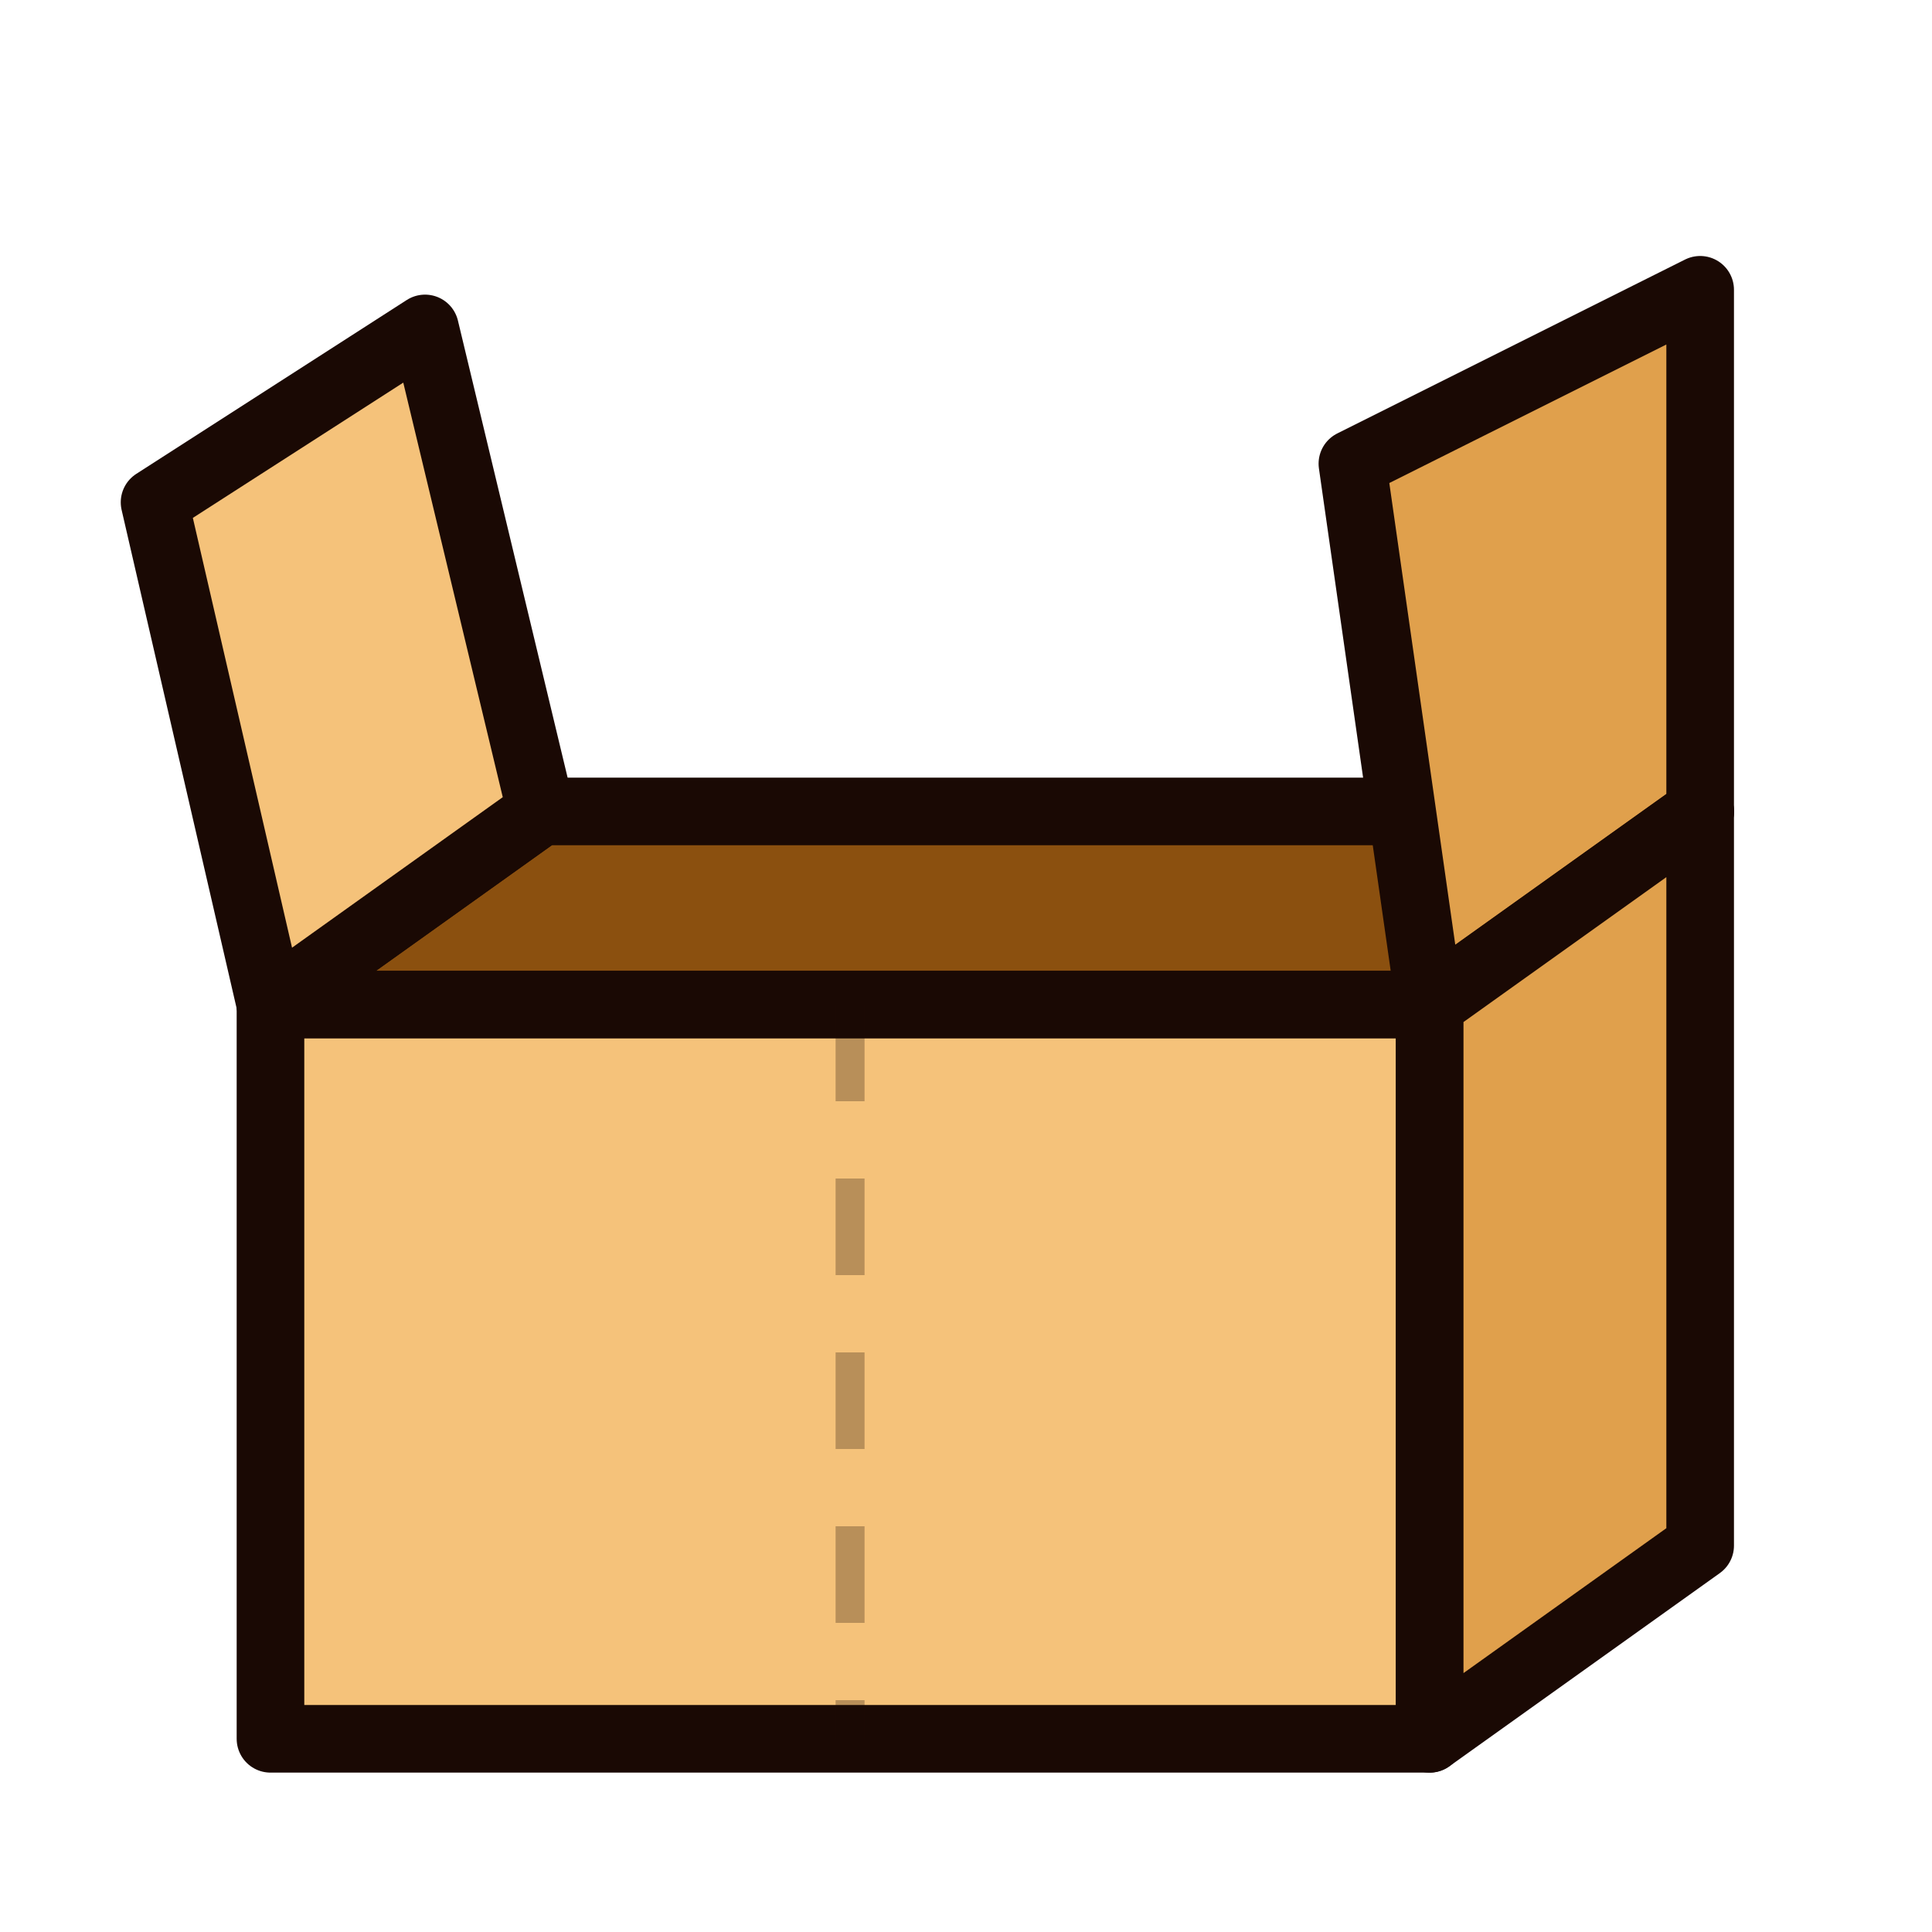
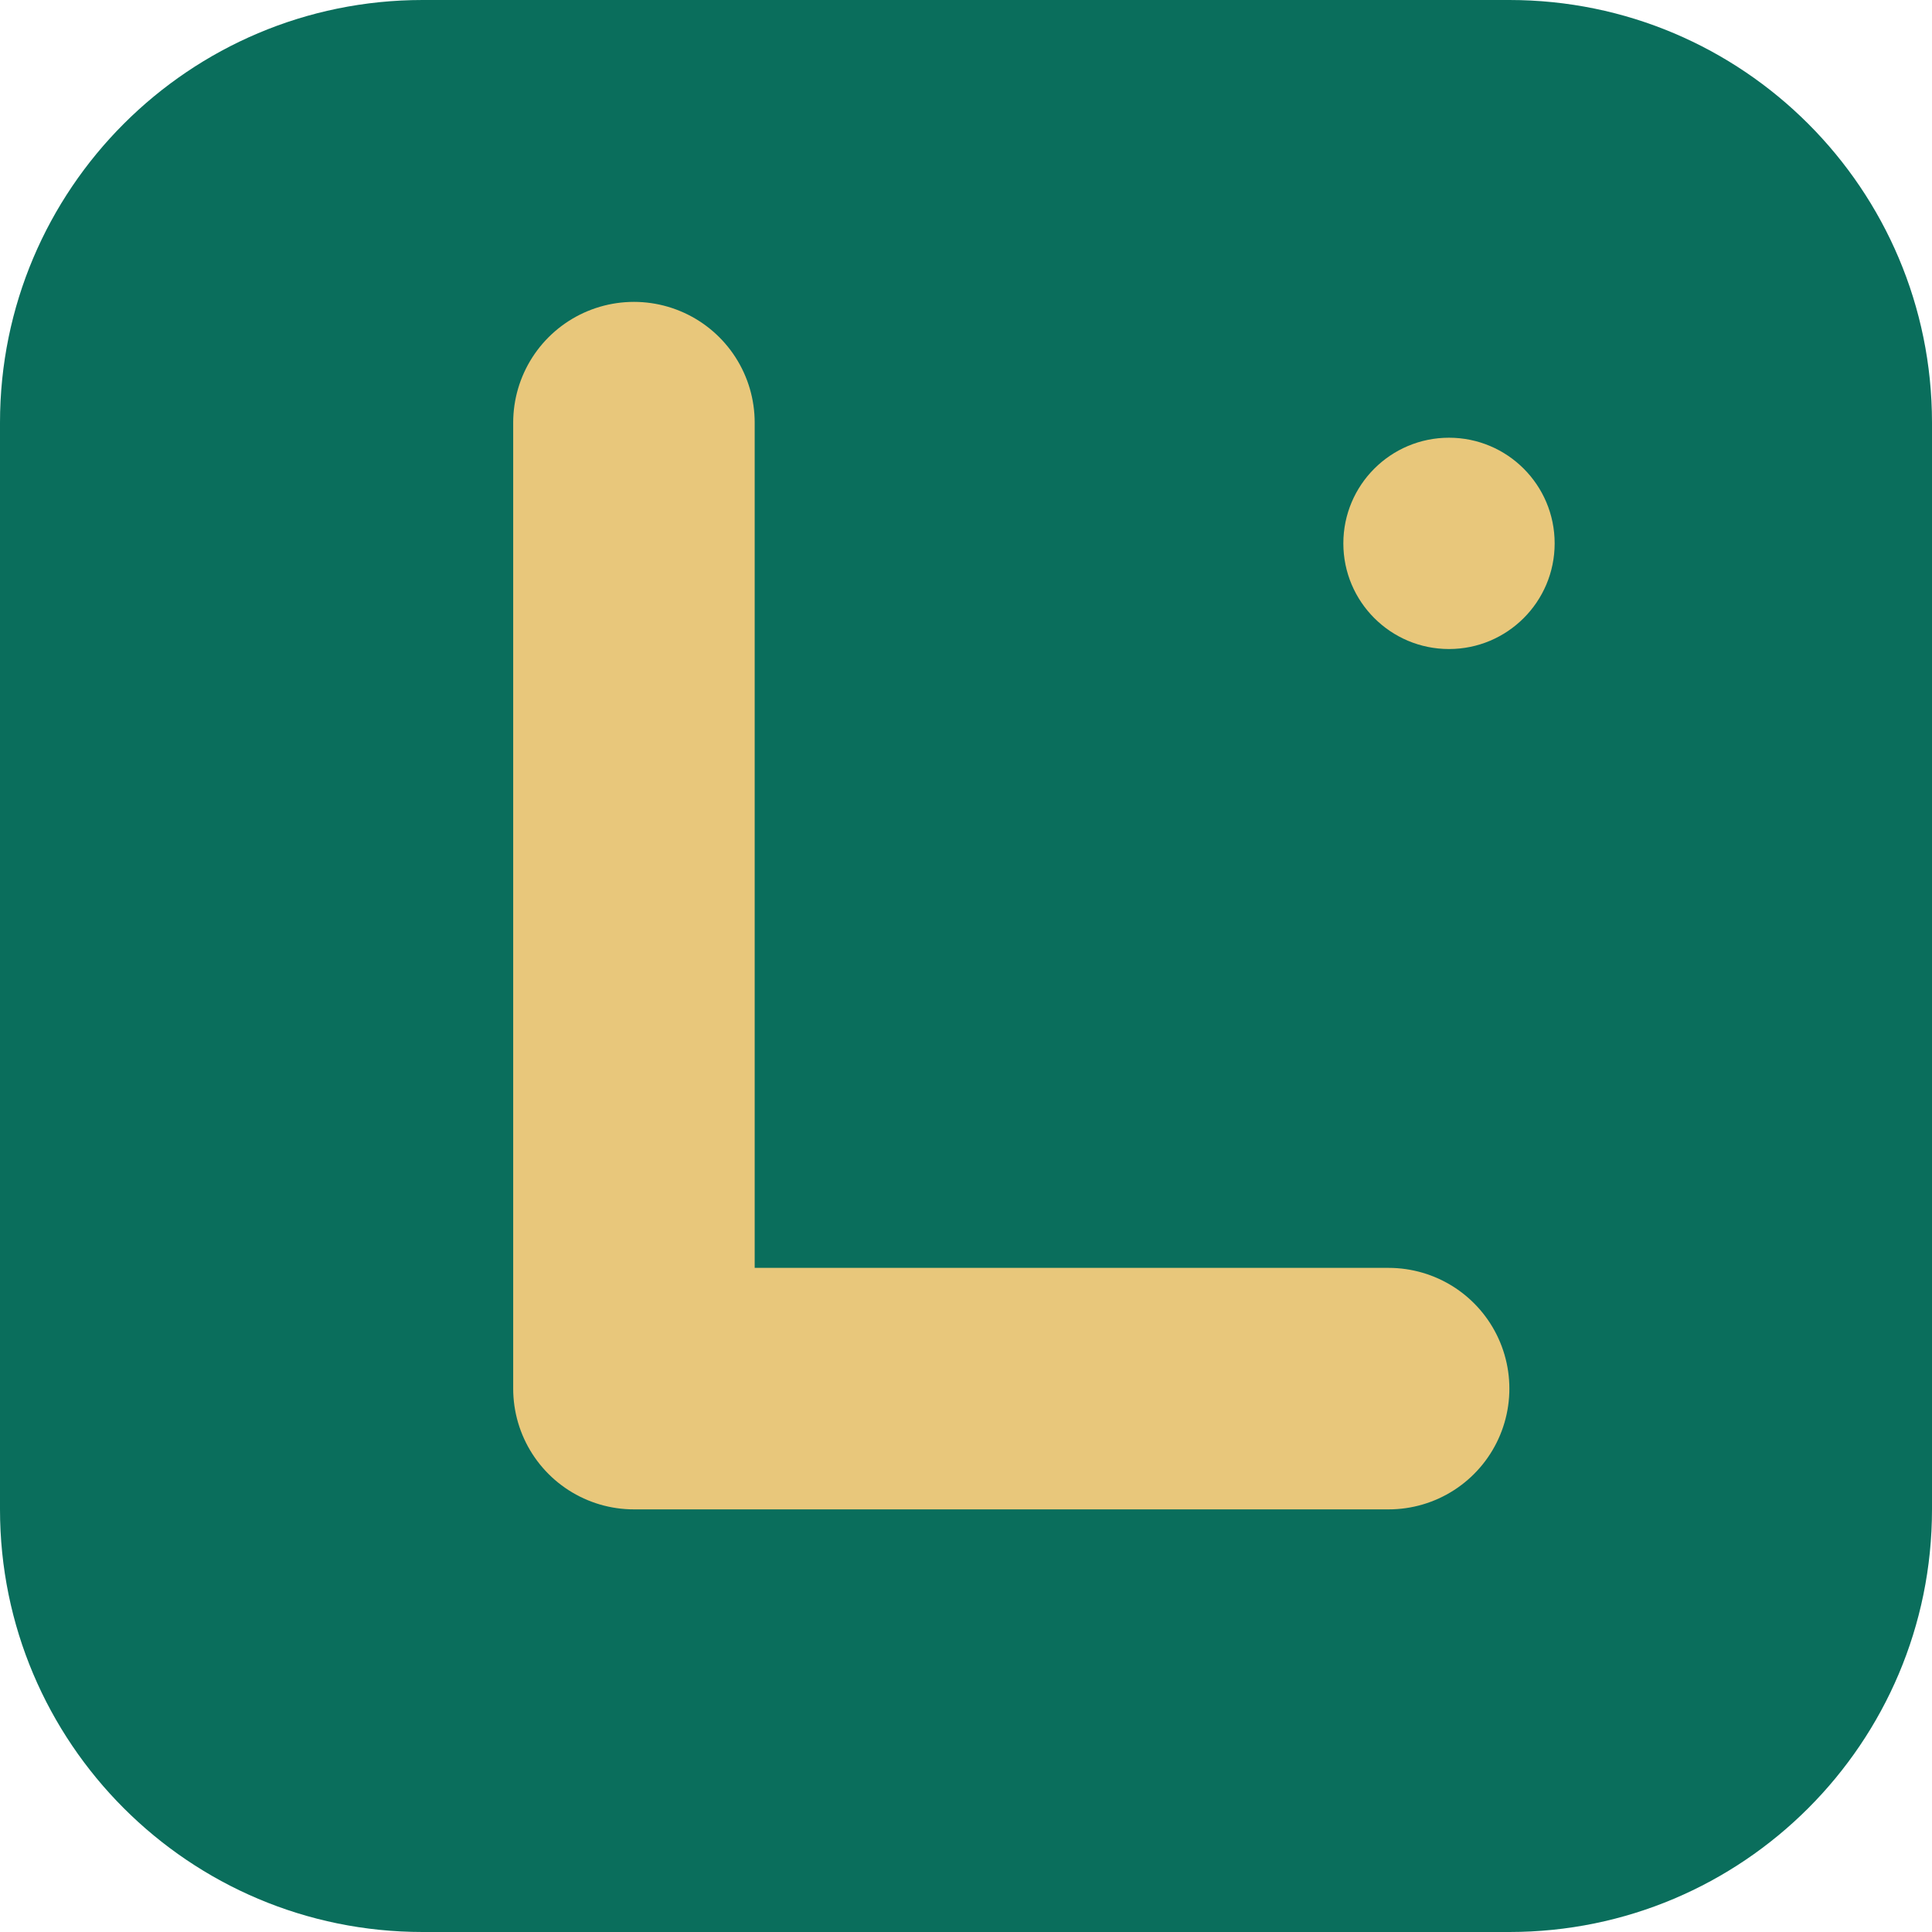
- <svg xmlns="http://www.w3.org/2000/svg" viewBox="0 0 100 100">
-   <polygon points="14,52 74,52 88,42 28,42" fill="#8B500F" stroke="#1A0904" stroke-width="3.5" stroke-linejoin="round" />
-   <polygon points="14,52 28,42 22,17 8,26" fill="#F5C27A" stroke="#1A0904" stroke-width="3.5" stroke-linejoin="round" />
-   <polygon points="74,52 88,42 88,15 70,24" fill="#E0A04C" stroke="#1A0904" stroke-width="3.5" stroke-linejoin="round" />
-   <polygon points="14,52 74,52 74,90 14,90" fill="#F5C27A" stroke="#1A0904" stroke-width="3.5" stroke-linejoin="round" />
-   <polygon points="74,52 88,42 88,80 74,90" fill="#E0A04C" stroke="#1A0904" stroke-width="3.5" stroke-linejoin="round" />
-   <line x1="44" y1="52" x2="44" y2="90" stroke="#1A0904" stroke-width="1.5" stroke-dasharray="5,4" opacity="0.28" />
+ <svg xmlns="http://www.w3.org/2000/svg" viewBox="0 0 64 64" role="img" aria-label="Lucrato">
+   <rect width="64" height="64" rx="14" fill="#0A6E5C" />
+   <path d="M 21 14 L 21 46 L 46 46" fill="none" stroke="#E8C77B" stroke-width="8" stroke-linecap="round" stroke-linejoin="round" />
+   <circle cx="48" cy="18" r="3.5" fill="#E8C77B" />
</svg>
